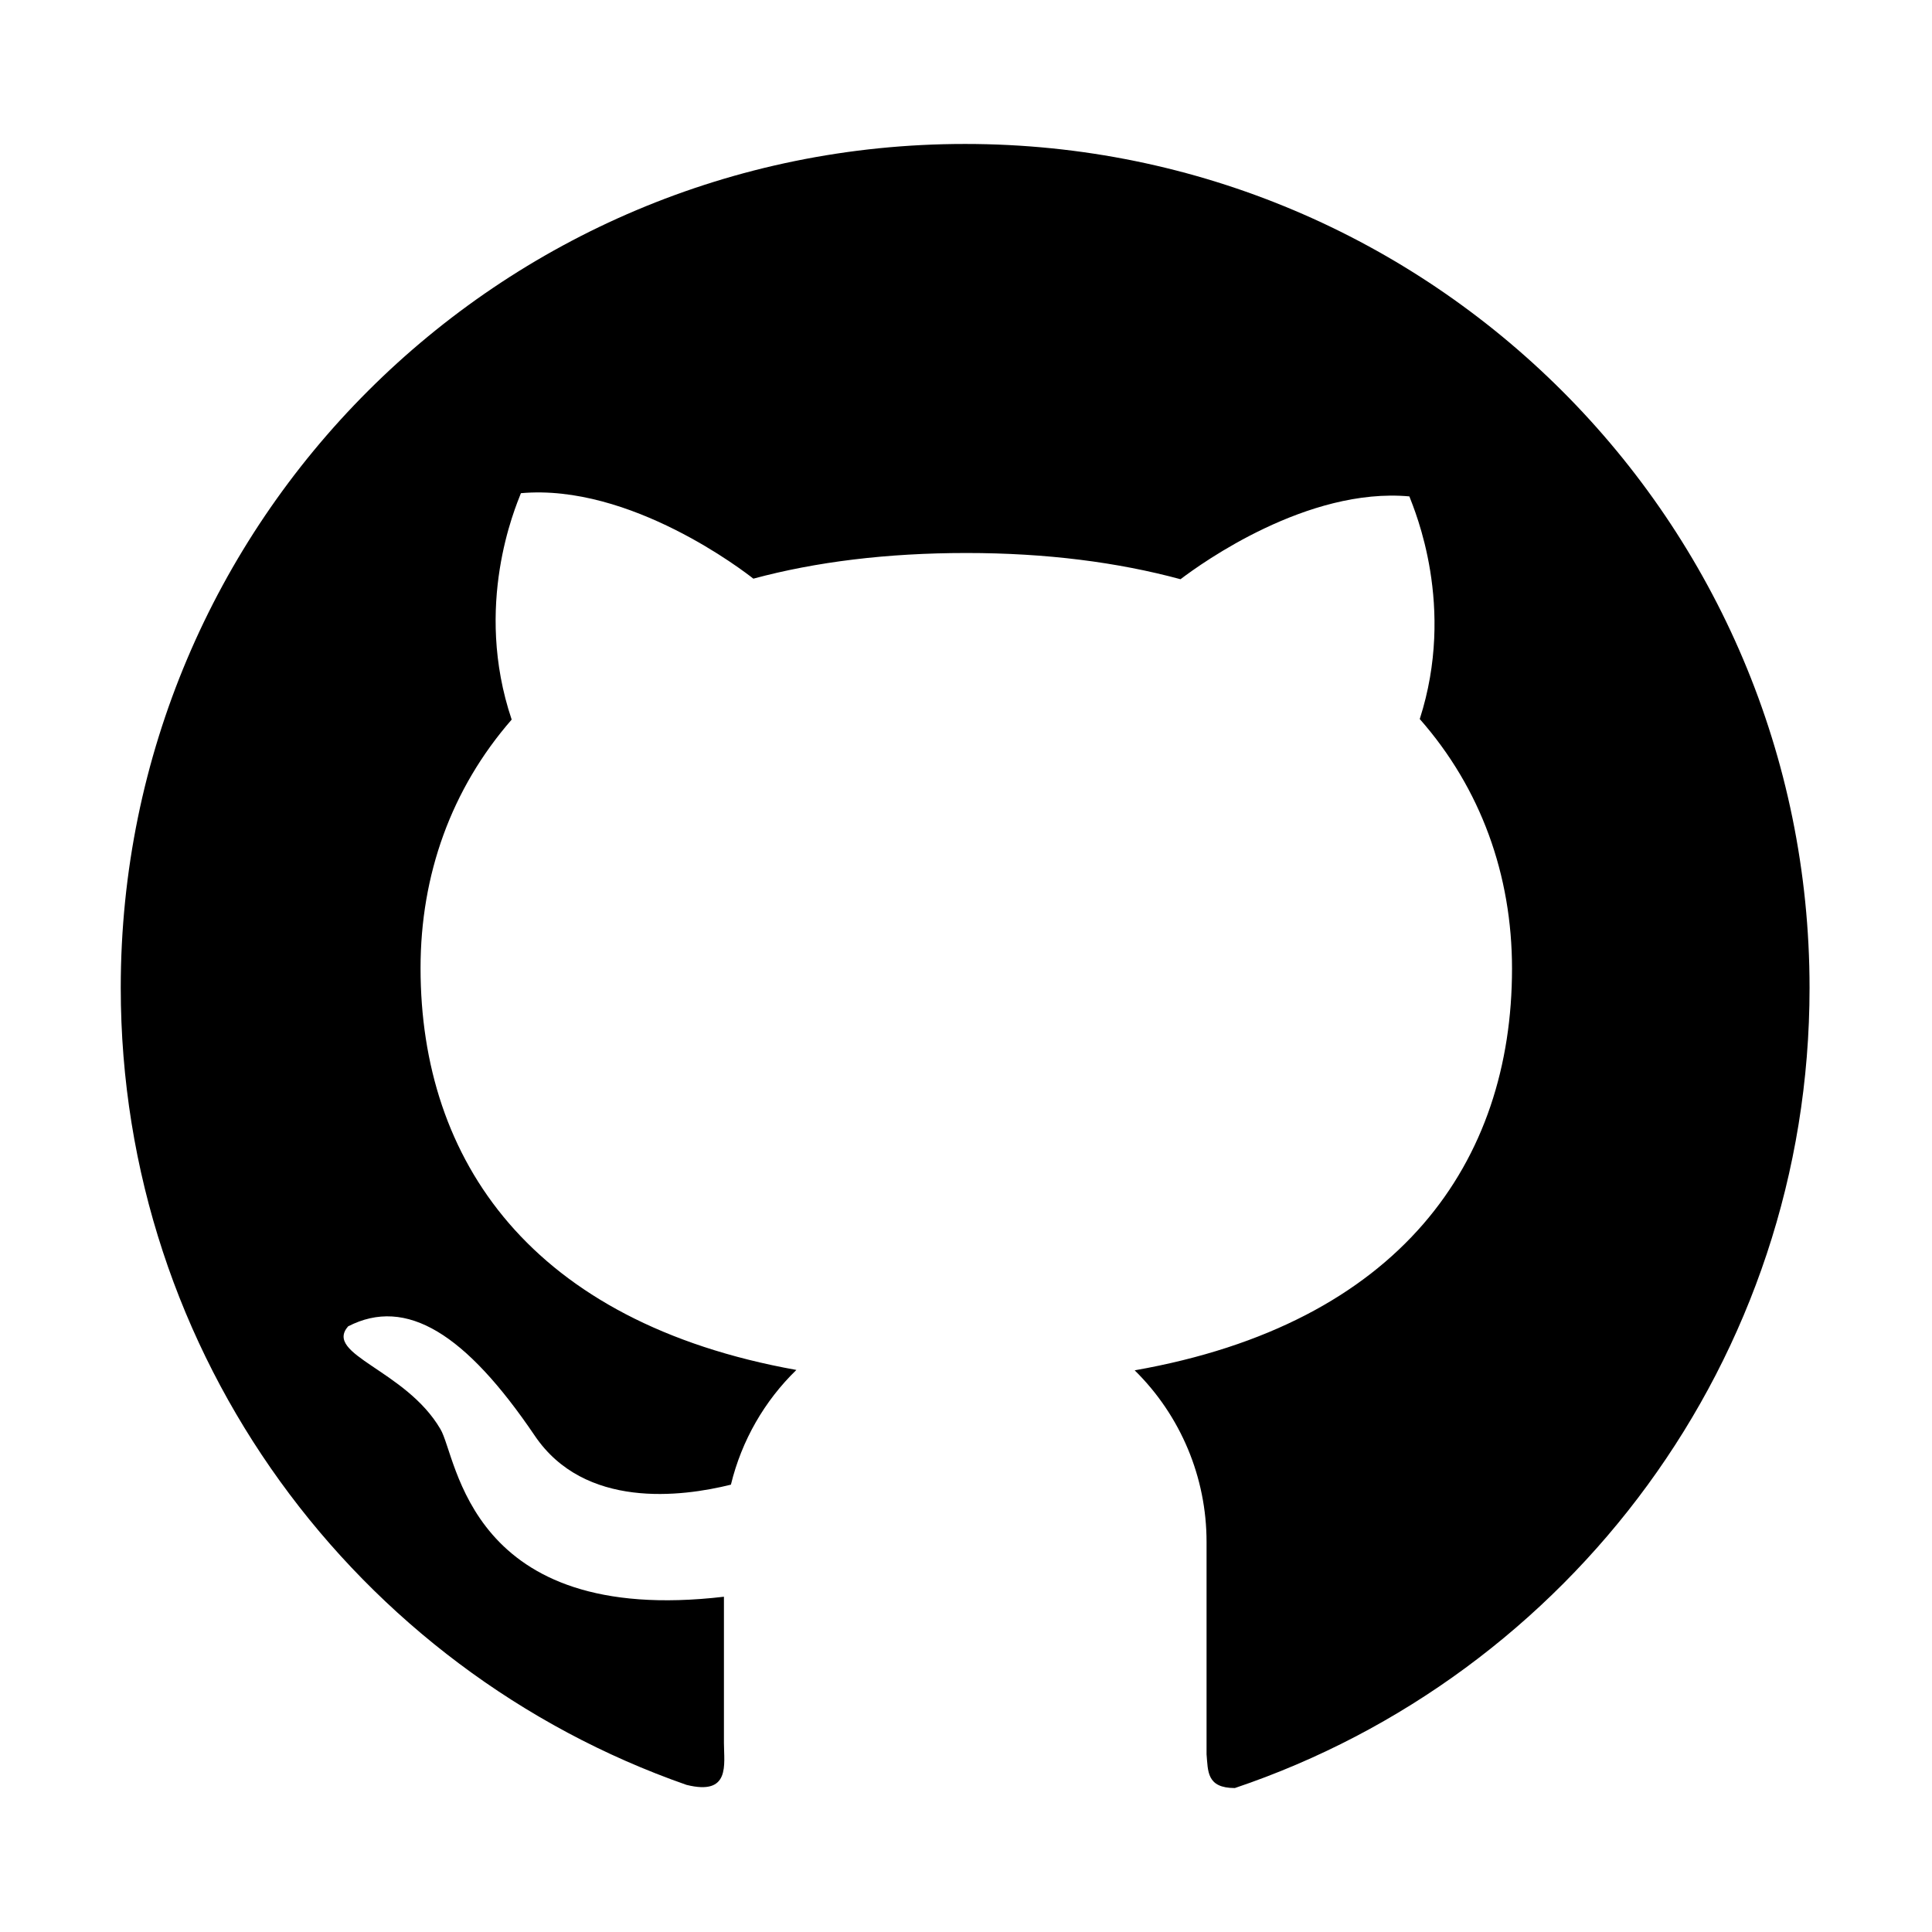
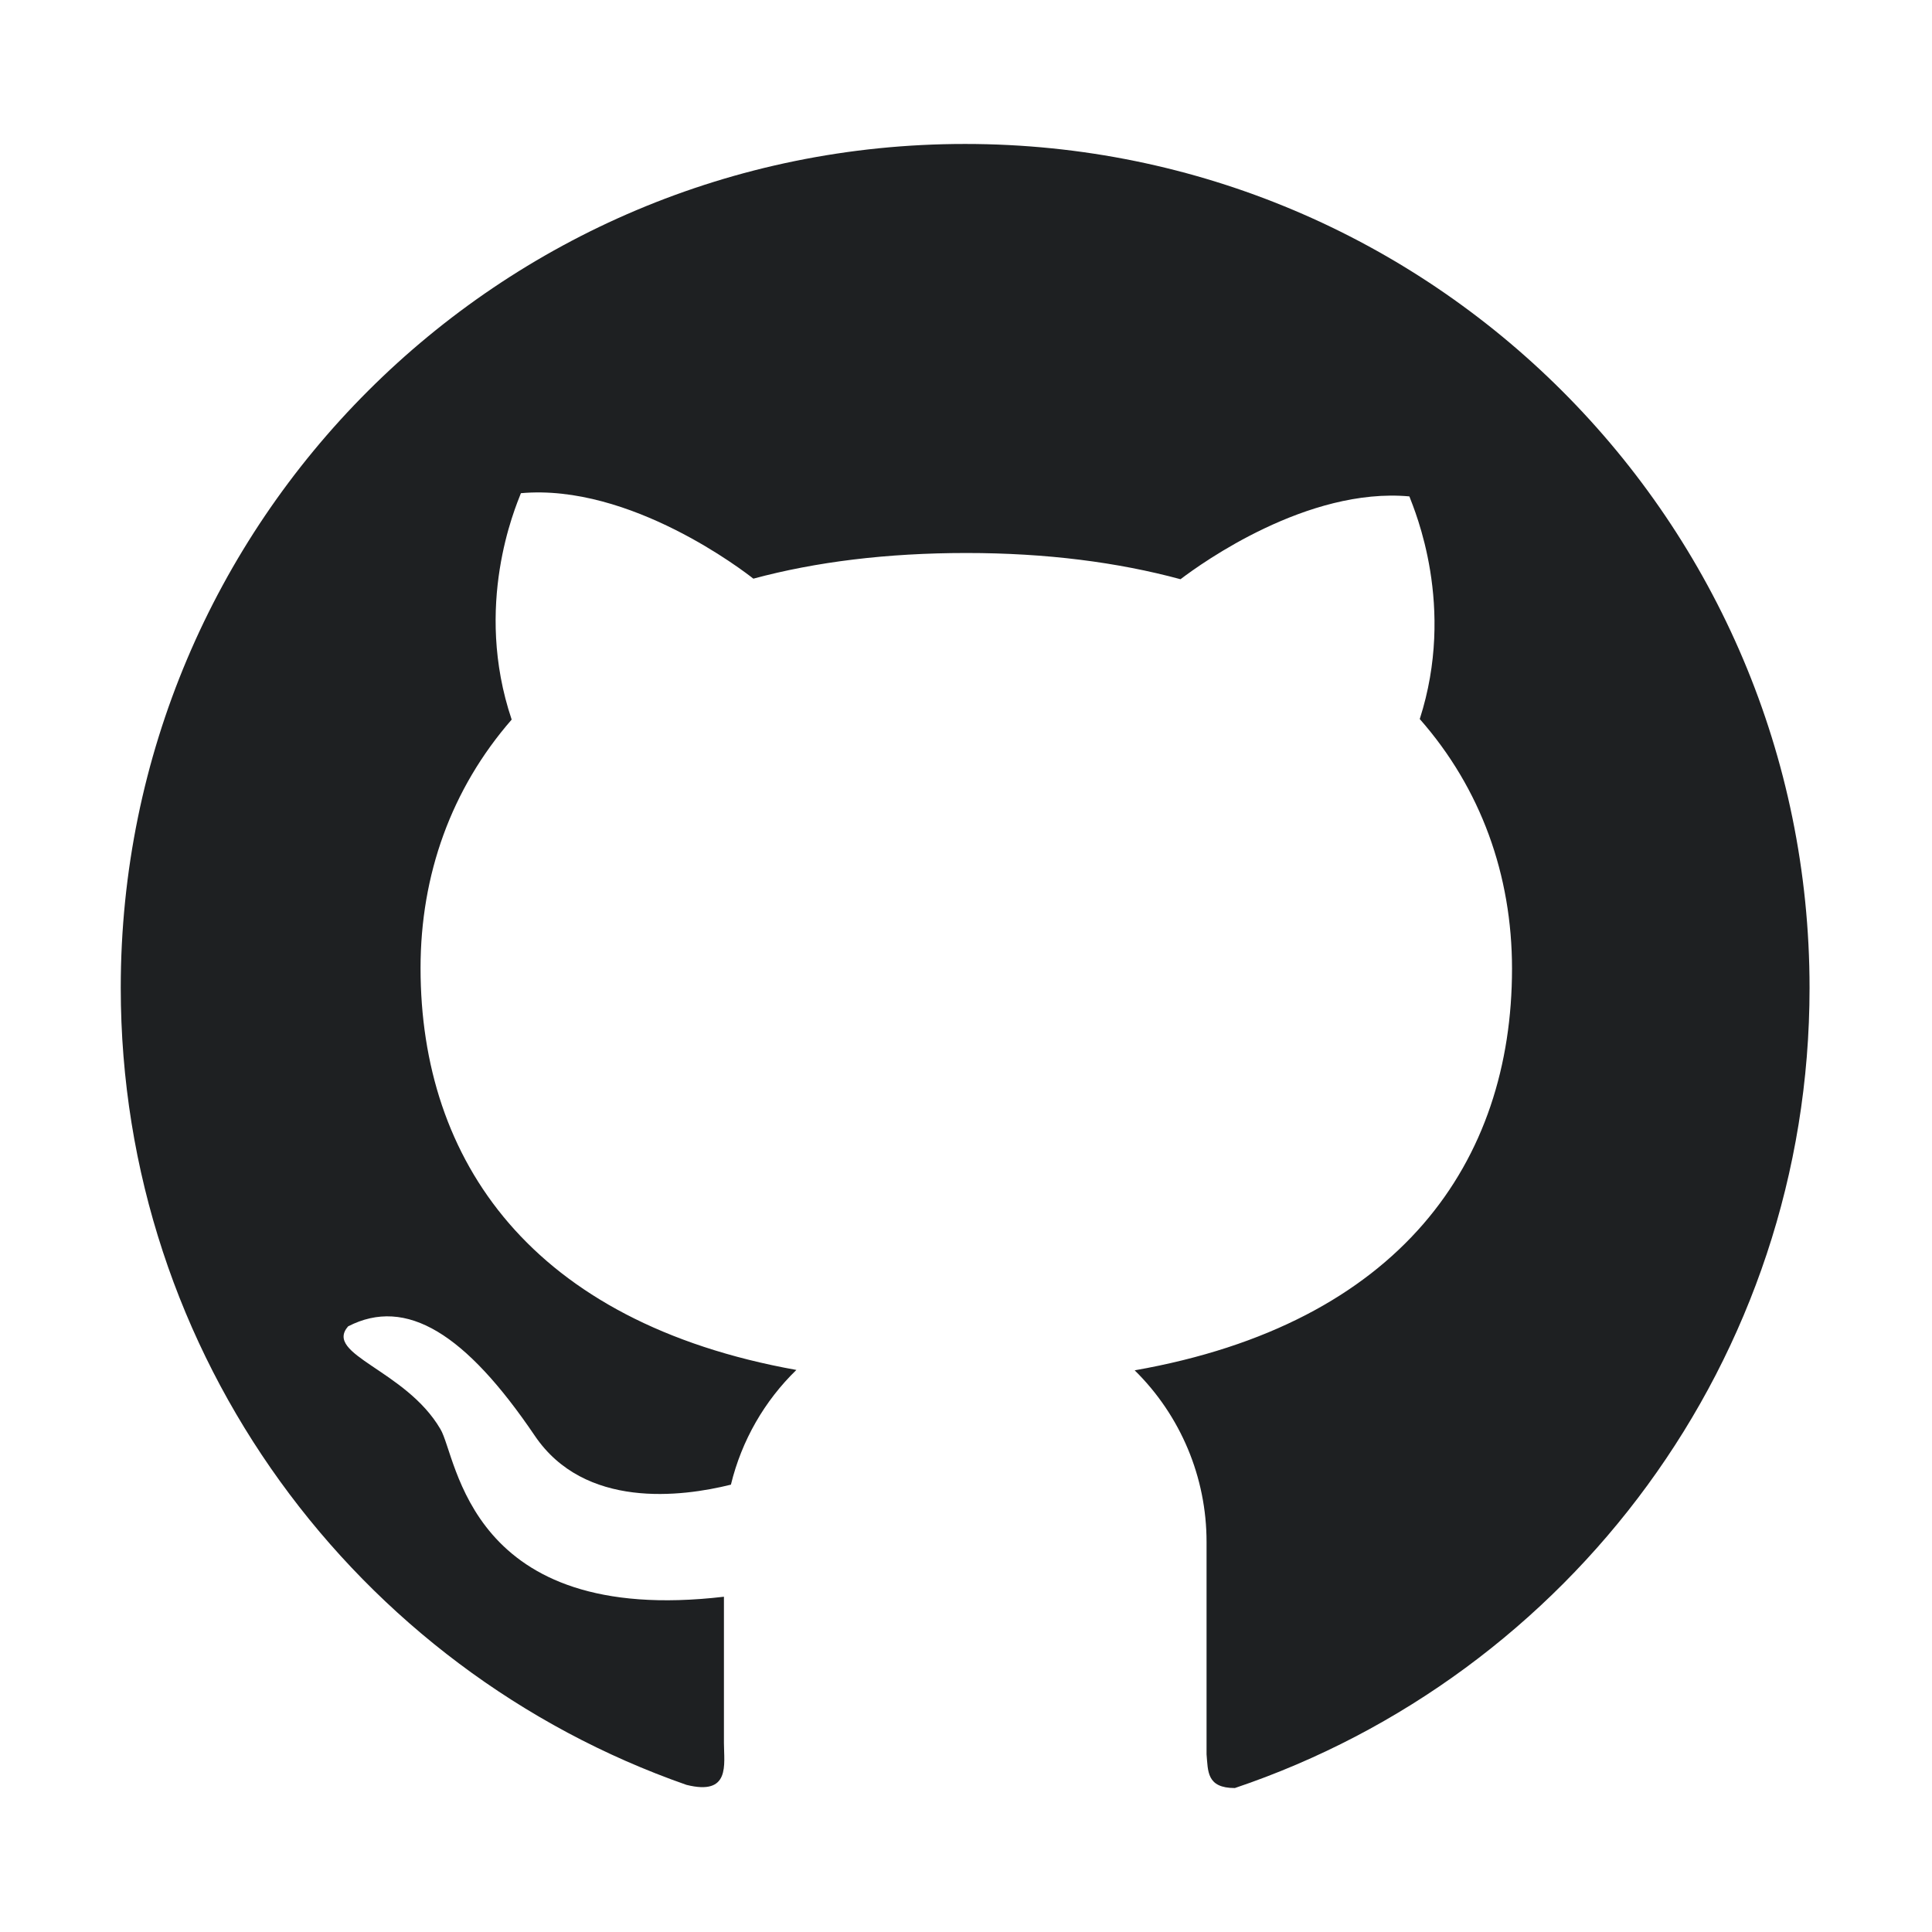
- <svg xmlns="http://www.w3.org/2000/svg" width="30px" height="30px" viewBox="0 0 1024 1024" class="icon">
+ <svg xmlns="http://www.w3.org/2000/svg" width="30px" height="30px" fill="#1E2022" viewBox="0 0 1024 1024" class="icon">
  <path d="M511.6 76.3C264.3 76.2 64 276.4 64 523.5 64 718.9 189.3 885 363.8 946c23.5 5.9 19.9-10.8 19.9-22.2v-77.5c-135.7 15.9-141.2-73.9-150.3-88.9C215 726 171.5 718 184.5 703c30.9-15.9 62.4 4 98.9 57.9 26.4 39.1 77.9 32.5 104 26 5.7-23.5 17.9-44.5 34.7-60.8-140.6-25.2-199.2-111-199.2-213 0-49.5 16.3-95 48.3-131.7-20.4-60.5 1.9-112.3 4.9-120 58.1-5.2 118.5 41.6 123.2 45.3 33-8.9 70.7-13.6 112.9-13.6 42.4 0 80.2 4.9 113.5 13.9 11.3-8.6 67.3-48.8 121.3-43.9 2.9 7.7 24.7 58.3 5.5 118 32.4 36.8 48.9 82.7 48.9 132.3 0 102.2-59 188.1-200 212.9a127.5 127.5 0 0 1 38.1 91v112.5c.8 9 0 17.9 15 17.9 177.1-59.7 304.6-227 304.6-424.1 0-247.2-200.4-447.3-447.5-447.3z" />
</svg>
